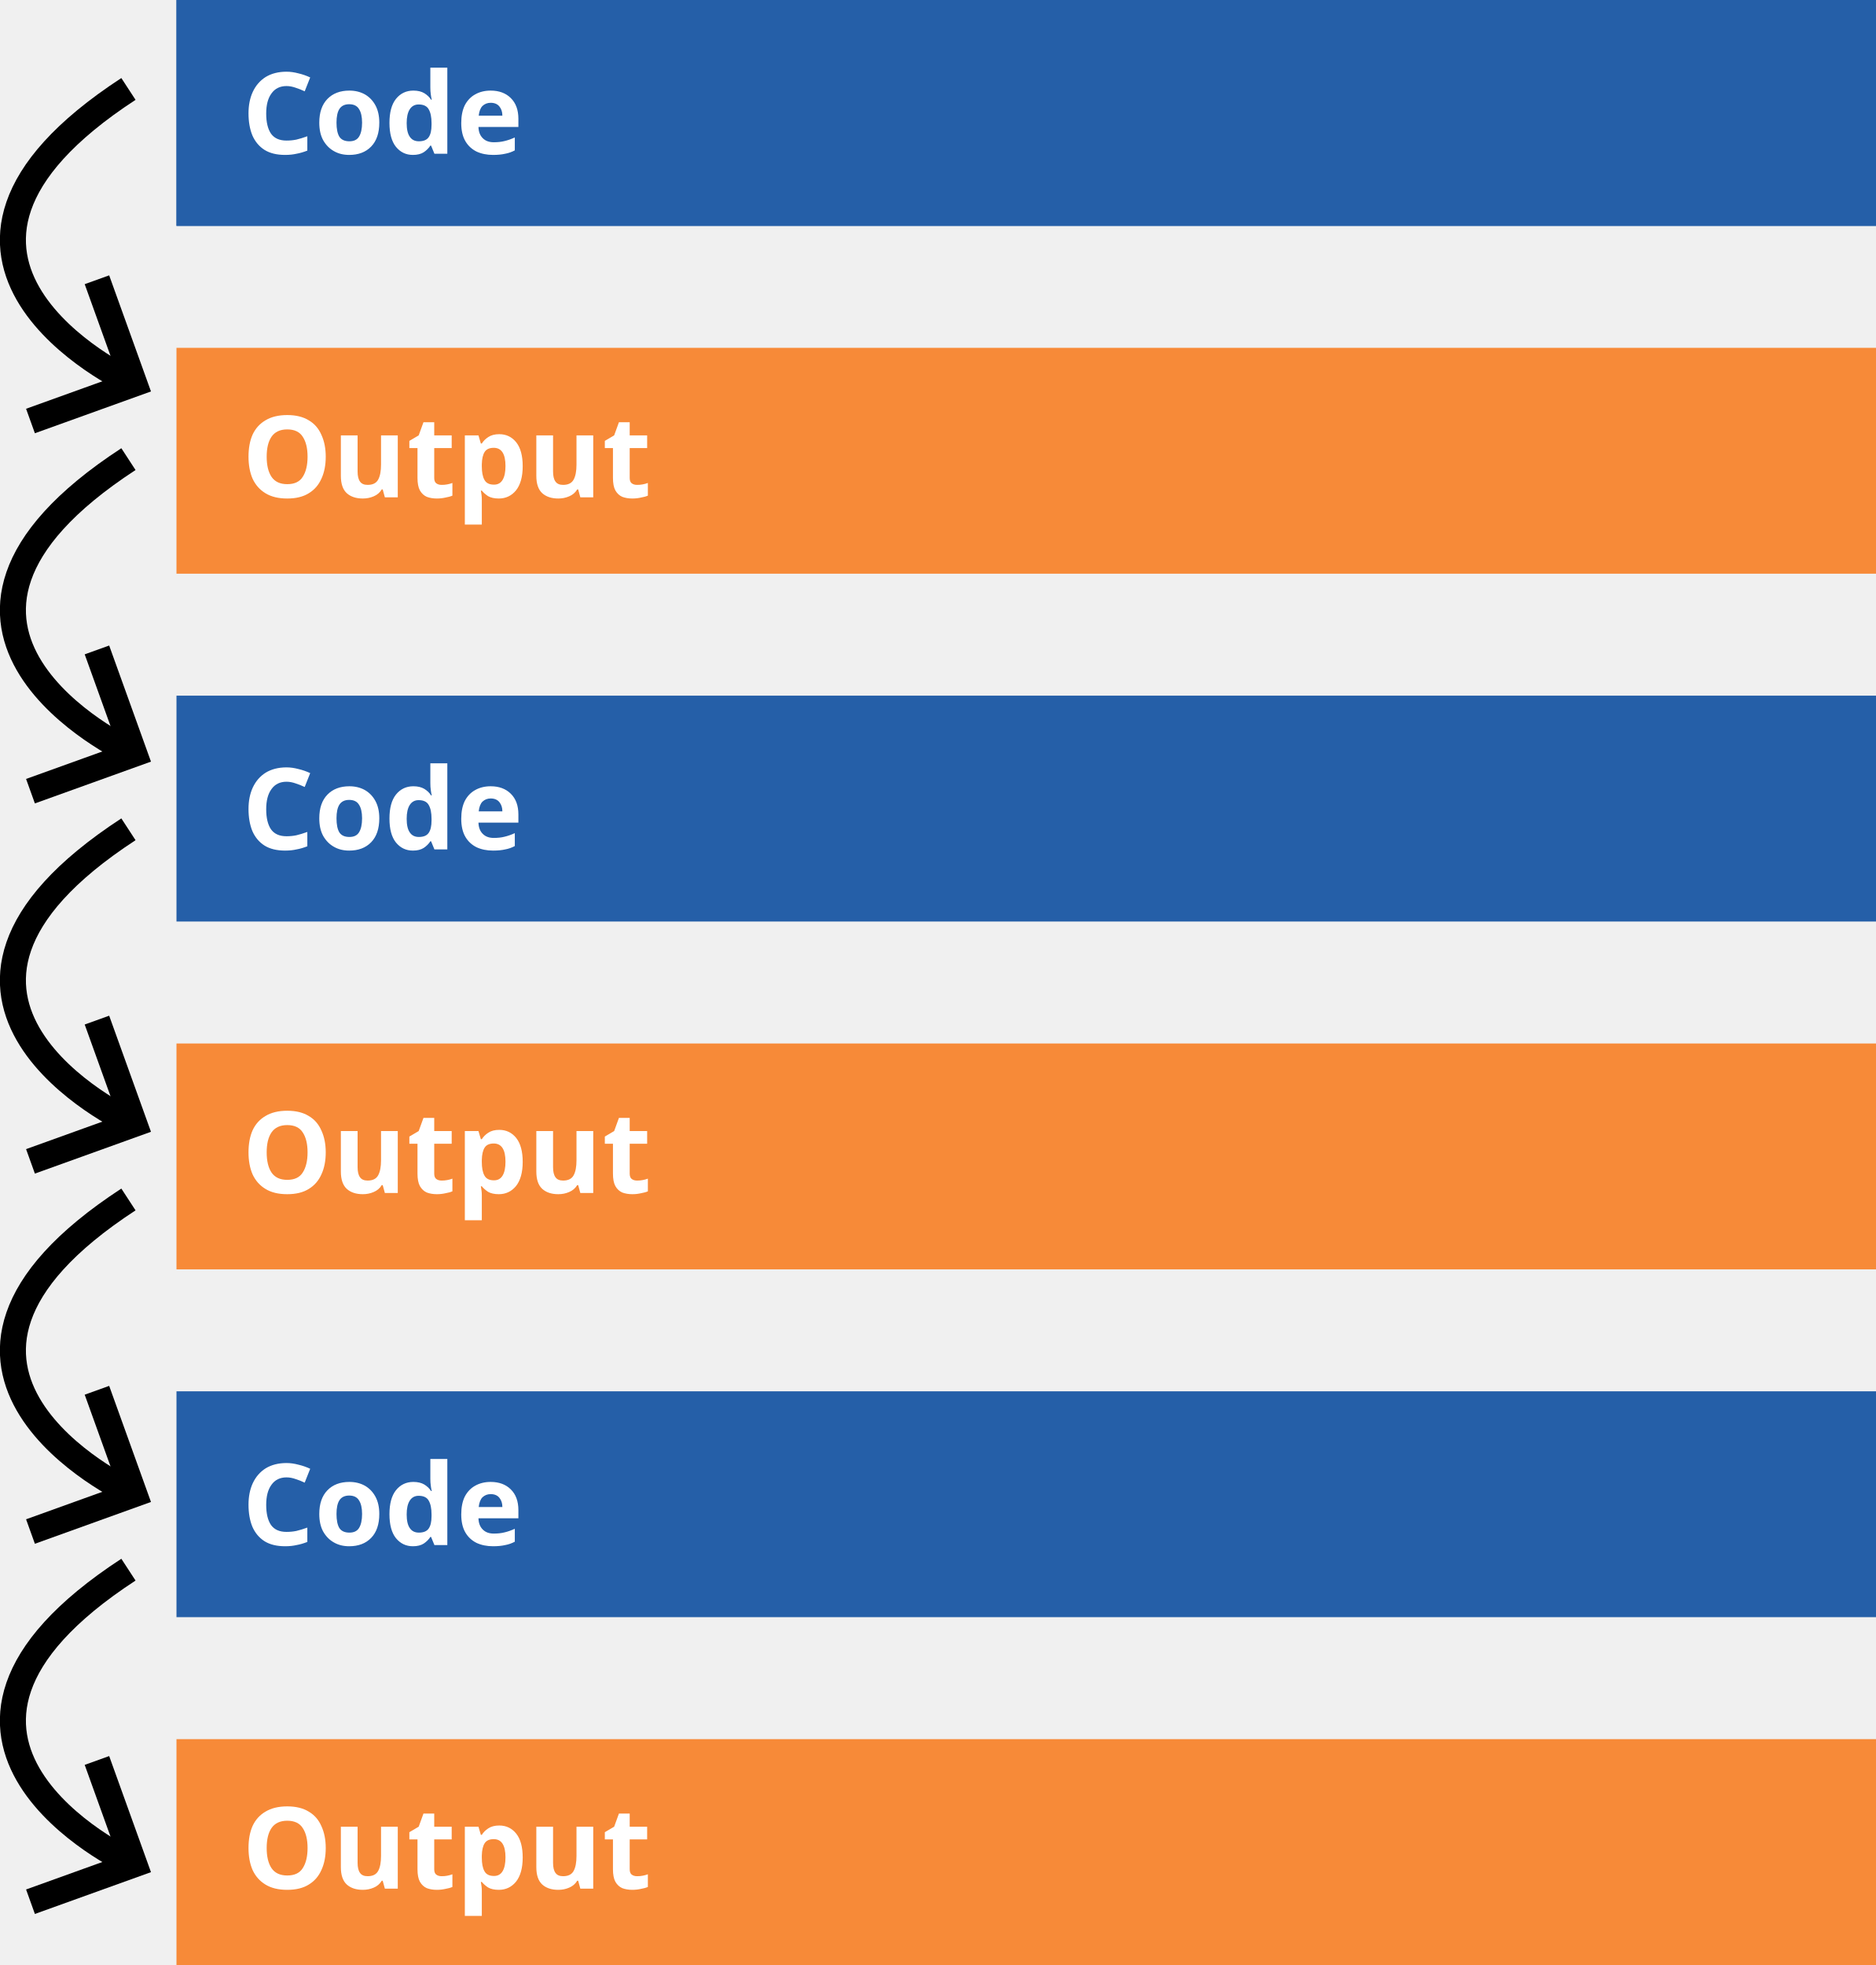
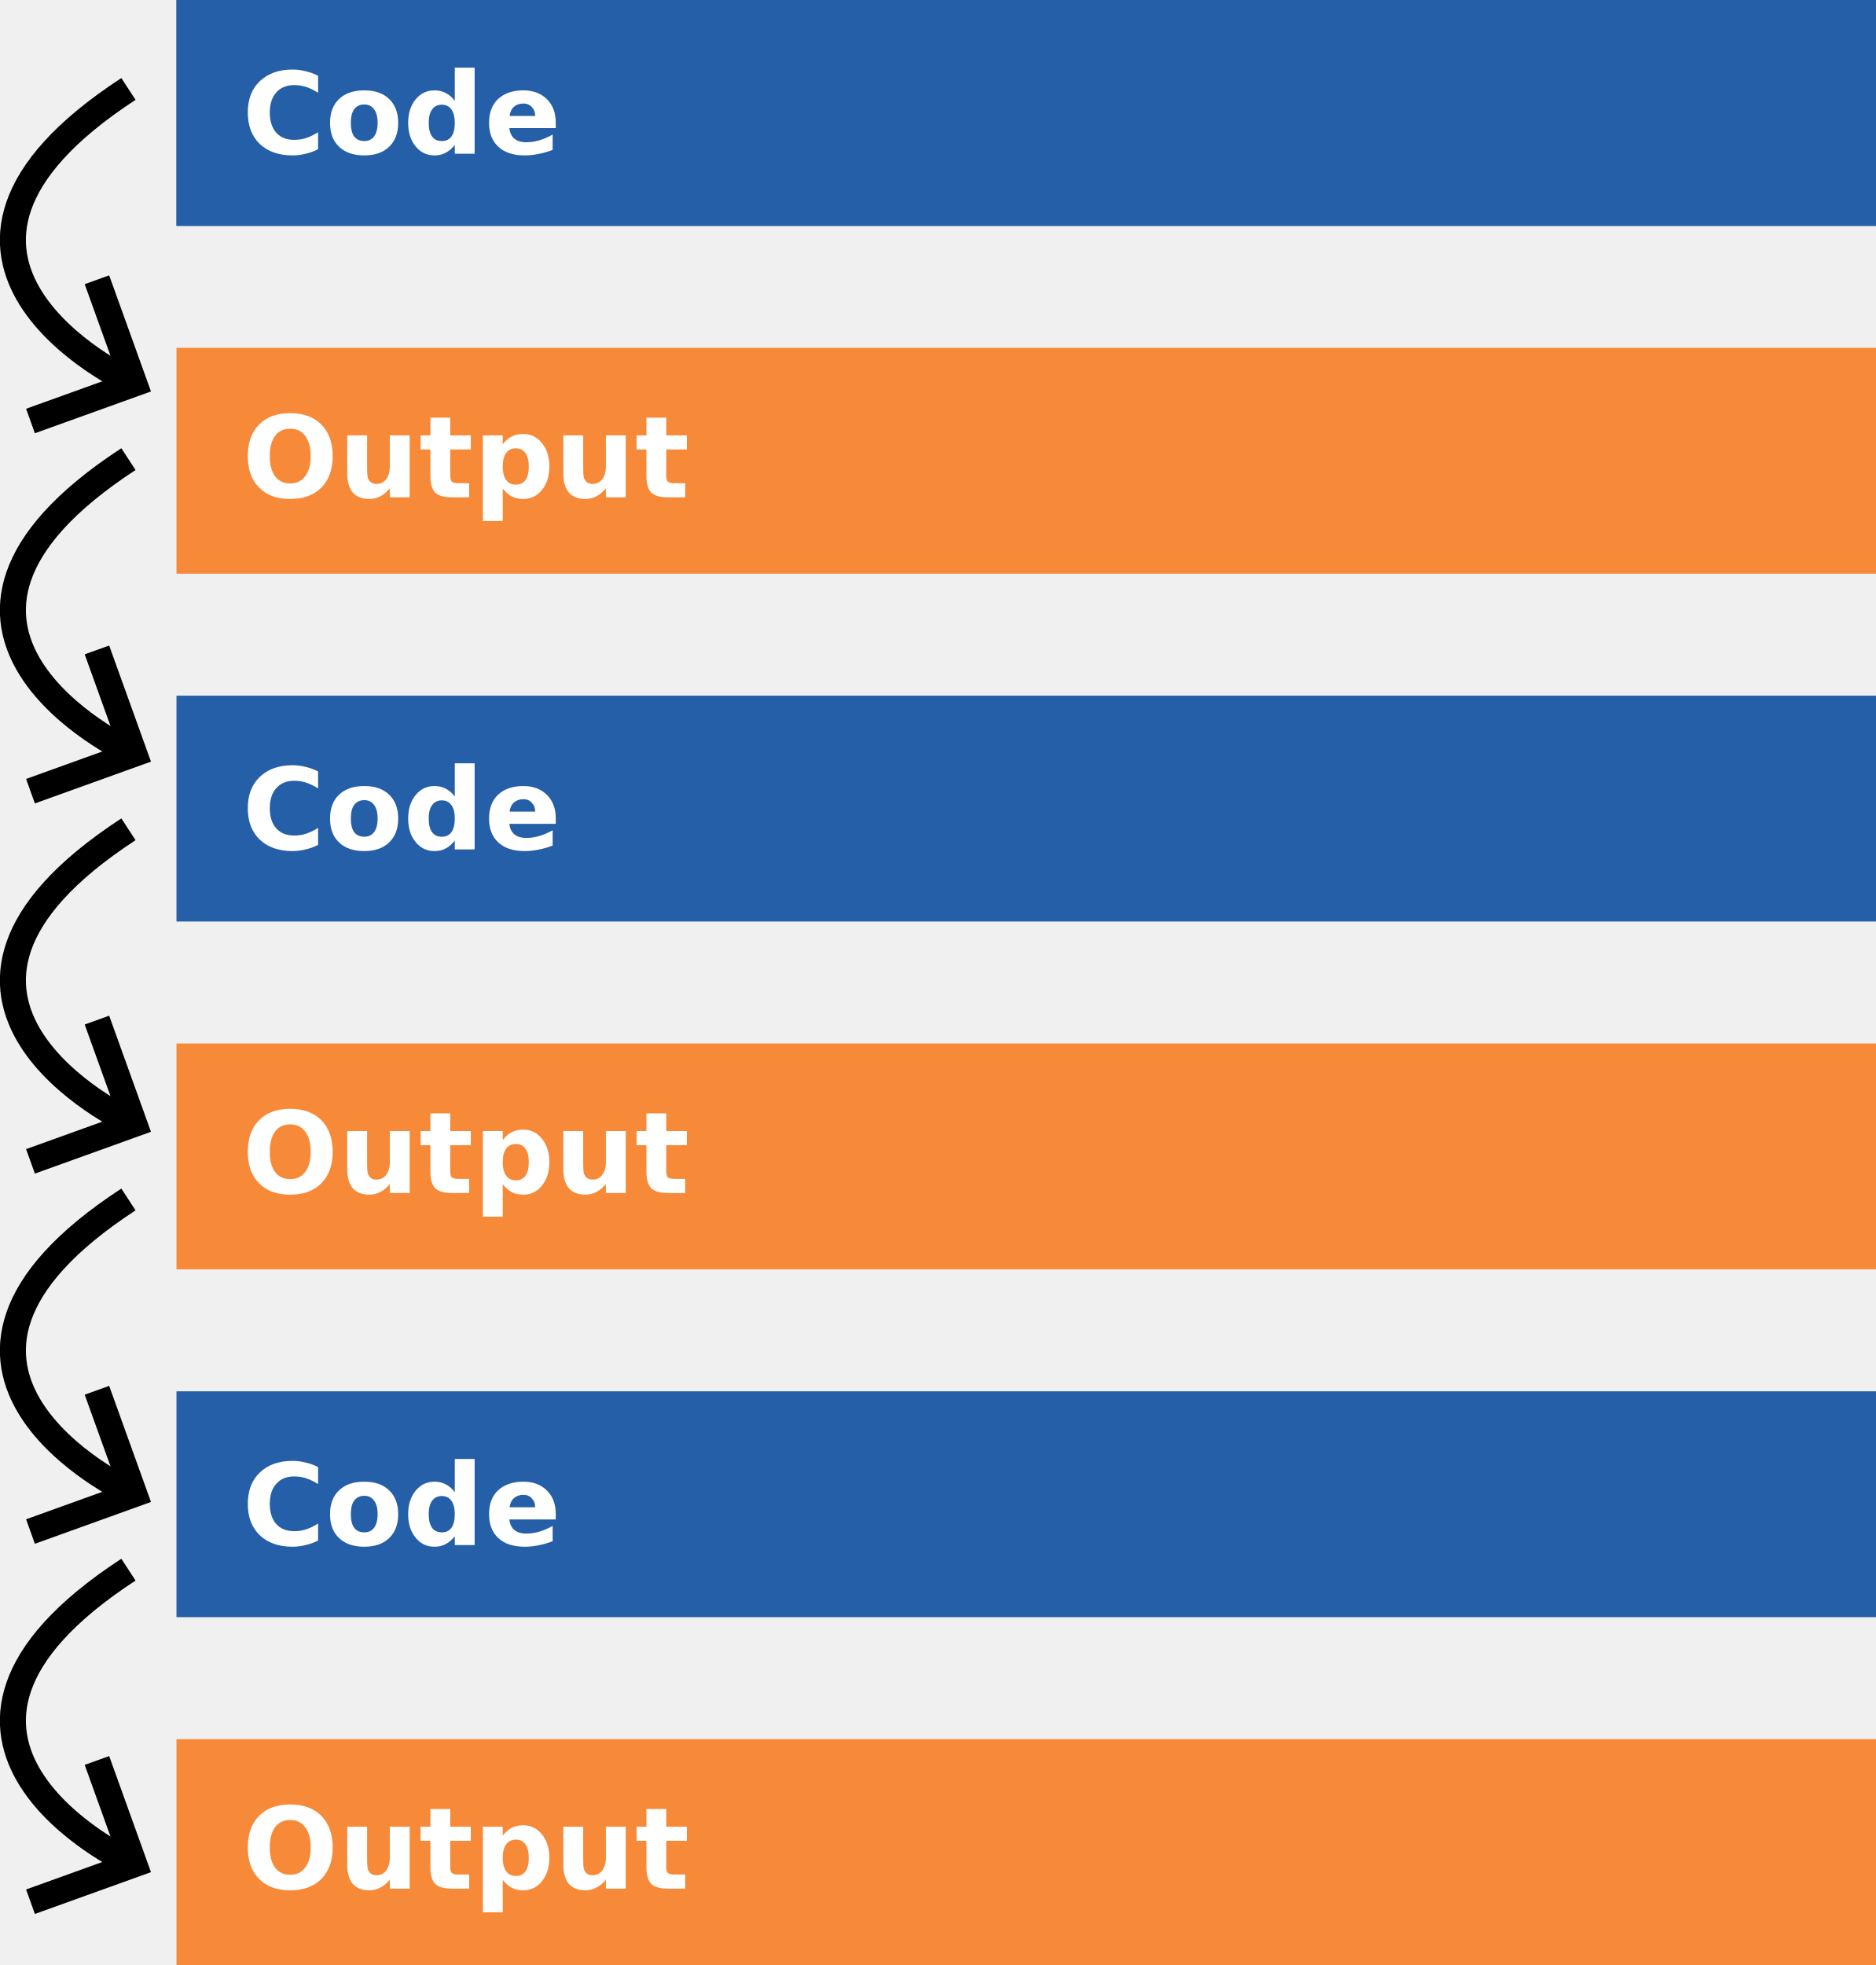
<svg xmlns="http://www.w3.org/2000/svg" width="122.594mm" height="128.398mm" viewBox="0 0 122.594 128.398" version="1.1" id="svg3636">
  <defs id="defs3633">
    <marker style="overflow:visible" id="Arrow1" refX="0" refY="0" orient="auto-start-reverse" markerWidth="4.061" markerHeight="6.707" viewBox="0 0 4.061 6.707" preserveAspectRatio="xMidYMid">
      <path style="fill:none;stroke:context-stroke;stroke-width:1;stroke-linecap:butt" d="M 3,-3 0,0 3,3" id="path5057" transform="rotate(180,0.125,0)" />
    </marker>
  </defs>
  <g id="layer1" transform="translate(-17.42039,-46.43963)">
    <g id="g6826" transform="translate(0,1.22075)">
      <rect style="color:#000000;overflow:visible;fill:#f78a38;fill-opacity:1;stroke:none;stroke-width:1.058;stroke-opacity:1;stop-color:#000000" id="rect4868" width="111.062" height="14.758" x="28.953" y="67.947" ry="0" />
-       <text xml:space="preserve" style="font-style:normal;font-variant:normal;font-weight:normal;font-stretch:normal;font-size:7.408px;line-height:125%;font-family:Raleway-v4020;-inkscape-font-specification:Raleway-v4020;letter-spacing:0px;word-spacing:0px;fill:#000000;fill-opacity:1;stroke:none;stroke-width:0.265px;stroke-linecap:butt;stroke-linejoin:miter;stroke-opacity:1" x="33.238" y="77.716" id="text5604">
-         <tspan id="tspan5602" style="font-weight:bold;fill:#ffffff;stroke-width:0.265px" x="33.238" y="77.716">Output</tspan>
+       <text xml:space="preserve" style="font-style:normal;font-variant:normal;font-weight:bold;font-stretch:normal;font-size:7.408px;line-height:125%;font-family:'DejaVu Sans';-inkscape-font-specification:'DejaVu Sans Bold';letter-spacing:0px;word-spacing:0px;fill:#000000;fill-opacity:1;stroke:none;stroke-width:0.265px;stroke-linecap:butt;stroke-linejoin:miter;stroke-opacity:1" x="33.238" y="77.716" id="text5604">
+         <tspan id="tspan5602" style="font-style:normal;font-variant:normal;font-weight:bold;font-stretch:normal;font-family:'DejaVu Sans';-inkscape-font-specification:'DejaVu Sans Bold';fill:#ffffff;stroke-width:0.265px" x="33.238" y="77.716">Output</tspan>
      </text>
    </g>
    <g id="g6831" transform="translate(0,-2.195239)">
      <rect style="color:#000000;overflow:visible;fill:#255fa8;fill-opacity:1;stroke:none;stroke-width:1.058;stroke-opacity:1;stop-color:#000000" id="rect5606" width="111.062" height="14.758" x="28.953" y="94.091" ry="0" />
-       <text xml:space="preserve" style="font-style:normal;font-variant:normal;font-weight:normal;font-stretch:normal;font-size:7.408px;line-height:125%;font-family:Raleway-v4020;-inkscape-font-specification:Raleway-v4020;letter-spacing:0px;word-spacing:0px;fill:#000000;fill-opacity:1;stroke:none;stroke-width:0.265px;stroke-linecap:butt;stroke-linejoin:miter;stroke-opacity:1" x="33.238" y="104.138" id="text5612">
-         <tspan id="tspan5610" style="font-weight:bold;fill:#ffffff;stroke-width:0.265px" x="33.238" y="104.138">Code</tspan>
+       <text xml:space="preserve" style="font-style:normal;font-variant:normal;font-weight:normal;font-stretch:normal;font-size:7.408px;line-height:125%;font-family:sans-serif;-inkscape-font-specification:sans-serif;letter-spacing:0px;word-spacing:0px;fill:#000000;fill-opacity:1;stroke:none;stroke-width:0.265px;stroke-linecap:butt;stroke-linejoin:miter;stroke-opacity:1" x="33.238" y="104.138" id="text5612">
+         <tspan id="tspan5610" style="font-style:normal;font-variant:normal;font-weight:bold;font-stretch:normal;font-family:'DejaVu Sans';-inkscape-font-specification:'DejaVu Sans Bold';fill:#ffffff;stroke-width:0.265px" x="33.238" y="104.138">Code</tspan>
      </text>
    </g>
    <g id="g6836" transform="translate(0,-8.064001)">
      <rect style="color:#000000;overflow:visible;fill:#f78a38;fill-opacity:1;stroke:none;stroke-width:1.058;stroke-opacity:1;stop-color:#000000" id="rect5608" width="111.062" height="14.758" x="28.953" y="122.688" ry="0" />
-       <text xml:space="preserve" style="font-style:normal;font-variant:normal;font-weight:normal;font-stretch:normal;font-size:7.408px;line-height:125%;font-family:Raleway-v4020;-inkscape-font-specification:Raleway-v4020;letter-spacing:0px;word-spacing:0px;fill:#000000;fill-opacity:1;stroke:none;stroke-width:0.265px;stroke-linecap:butt;stroke-linejoin:miter;stroke-opacity:1" x="33.238" y="132.457" id="text5616">
-         <tspan id="tspan5614" style="font-weight:bold;fill:#ffffff;stroke-width:0.265px" x="33.238" y="132.457">Output</tspan>
+       <text xml:space="preserve" style="font-style:normal;font-variant:normal;font-weight:normal;font-stretch:normal;font-size:7.408px;line-height:125%;font-family:sans-serif;-inkscape-font-specification:sans-serif;letter-spacing:0px;word-spacing:0px;fill:#000000;fill-opacity:1;stroke:none;stroke-width:0.265px;stroke-linecap:butt;stroke-linejoin:miter;stroke-opacity:1" x="33.238" y="132.457" id="text5616">
+         <tspan id="tspan5614" style="font-style:normal;font-variant:normal;font-weight:bold;font-stretch:normal;font-family:'DejaVu Sans';-inkscape-font-specification:'DejaVu Sans Bold';fill:#ffffff;stroke-width:0.265px" x="33.238" y="132.457">Output</tspan>
      </text>
    </g>
    <g id="g6841" transform="translate(0,-12.60674)">
      <rect style="color:#000000;overflow:visible;fill:#255fa8;fill-opacity:1;stroke:none;stroke-width:1.058;stroke-opacity:1;stop-color:#000000" id="rect5618" width="111.062" height="14.758" x="28.953" y="149.958" ry="0" />
-       <text xml:space="preserve" style="font-style:normal;font-variant:normal;font-weight:normal;font-stretch:normal;font-size:7.408px;line-height:125%;font-family:Raleway-v4020;-inkscape-font-specification:Raleway-v4020;letter-spacing:0px;word-spacing:0px;fill:#000000;fill-opacity:1;stroke:none;stroke-width:0.265px;stroke-linecap:butt;stroke-linejoin:miter;stroke-opacity:1" x="33.238" y="160.006" id="text5624">
-         <tspan id="tspan5622" style="font-weight:bold;fill:#ffffff;stroke-width:0.265px" x="33.238" y="160.006">Code</tspan>
+       <text xml:space="preserve" style="font-style:normal;font-variant:normal;font-weight:normal;font-stretch:normal;font-size:7.408px;line-height:125%;font-family:sans-serif;-inkscape-font-specification:sans-serif;letter-spacing:0px;word-spacing:0px;fill:#000000;fill-opacity:1;stroke:none;stroke-width:0.265px;stroke-linecap:butt;stroke-linejoin:miter;stroke-opacity:1" x="33.238" y="160.006" id="text5624">
+         <tspan id="tspan5622" style="font-style:normal;font-variant:normal;font-weight:bold;font-stretch:normal;font-family:'DejaVu Sans';-inkscape-font-specification:'DejaVu Sans Bold';fill:#ffffff;stroke-width:0.265px" x="33.238" y="160.006">Code</tspan>
      </text>
    </g>
    <g id="g6846" transform="translate(0,-16.56623)">
      <rect style="color:#000000;overflow:visible;fill:#f78a38;fill-opacity:1;stroke:none;stroke-width:1.058;stroke-opacity:1;stop-color:#000000" id="rect5620" width="111.062" height="14.758" x="28.953" y="176.646" ry="0" />
-       <text xml:space="preserve" style="font-style:normal;font-variant:normal;font-weight:normal;font-stretch:normal;font-size:7.408px;line-height:125%;font-family:Raleway-v4020;-inkscape-font-specification:Raleway-v4020;letter-spacing:0px;word-spacing:0px;fill:#000000;fill-opacity:1;stroke:none;stroke-width:0.265px;stroke-linecap:butt;stroke-linejoin:miter;stroke-opacity:1" x="33.238" y="186.415" id="text5628">
-         <tspan id="tspan5626" style="font-weight:bold;fill:#ffffff;stroke-width:0.265px" x="33.238" y="186.415">Output</tspan>
+       <text xml:space="preserve" style="font-style:normal;font-variant:normal;font-weight:normal;font-stretch:normal;font-size:7.408px;line-height:125%;font-family:sans-serif;-inkscape-font-specification:sans-serif;letter-spacing:0px;word-spacing:0px;fill:#000000;fill-opacity:1;stroke:none;stroke-width:0.265px;stroke-linecap:butt;stroke-linejoin:miter;stroke-opacity:1" x="33.238" y="186.415" id="text5628">
+         <tspan id="tspan5626" style="font-style:normal;font-variant:normal;font-weight:bold;font-stretch:normal;font-family:'DejaVu Sans';-inkscape-font-specification:'DejaVu Sans Bold';fill:#ffffff;stroke-width:0.265px" x="33.238" y="186.415">Output</tspan>
      </text>
    </g>
    <g id="g6821">
      <rect style="color:#000000;overflow:visible;fill:#255fa8;fill-opacity:1;stroke:none;stroke-width:1.058;stroke-opacity:1;stop-color:#000000" id="rect585" width="111.062" height="14.758" x="28.953" y="46.44" ry="0" />
-       <text xml:space="preserve" style="font-style:normal;font-variant:normal;font-weight:normal;font-stretch:normal;font-size:7.408px;line-height:125%;font-family:Raleway-v4020;-inkscape-font-specification:Raleway-v4020;letter-spacing:0px;word-spacing:0px;fill:#000000;fill-opacity:1;stroke:none;stroke-width:0.265px;stroke-linecap:butt;stroke-linejoin:miter;stroke-opacity:1" x="33.238" y="56.487" id="text5600">
+       <text xml:space="preserve" style="font-style:normal;font-variant:normal;font-weight:normal;font-stretch:normal;font-size:7.408px;line-height:125%;font-family:sans-serif;-inkscape-font-specification:sans-serif;letter-spacing:0px;word-spacing:0px;fill:#000000;fill-opacity:1;stroke:none;stroke-width:0.265px;stroke-linecap:butt;stroke-linejoin:miter;stroke-opacity:1" x="33.238" y="56.487" id="text5600">
        <tspan id="tspan5598" style="font-weight:bold;fill:#ffffff;stroke-width:0.265px" x="33.238" y="56.487">Code</tspan>
      </text>
      <rect style="color:#000000;overflow:visible;fill:#255fa8;fill-opacity:1;stroke:none;stroke-width:1.058;stroke-opacity:1;stop-color:#000000" id="rect6783" width="111.062" height="14.758" x="28.953" y="46.44" ry="0" />
-       <text xml:space="preserve" style="font-style:normal;font-variant:normal;font-weight:normal;font-stretch:normal;font-size:7.408px;line-height:125%;font-family:Raleway-v4020;-inkscape-font-specification:Raleway-v4020;letter-spacing:0px;word-spacing:0px;fill:#000000;fill-opacity:1;stroke:none;stroke-width:0.265px;stroke-linecap:butt;stroke-linejoin:miter;stroke-opacity:1" x="33.238" y="56.487" id="text6787">
-         <tspan id="tspan6785" style="font-weight:bold;fill:#ffffff;stroke-width:0.265px" x="33.238" y="56.487">Code</tspan>
+       <text xml:space="preserve" style="font-style:normal;font-variant:normal;font-weight:bold;font-stretch:normal;font-size:7.408px;line-height:125%;font-family:'DejaVu Sans';-inkscape-font-specification:'DejaVu Sans Bold';letter-spacing:0px;word-spacing:0px;fill:#000000;fill-opacity:1;stroke:none;stroke-width:0.265px;stroke-linecap:butt;stroke-linejoin:miter;stroke-opacity:1" x="33.238" y="56.487" id="text6787">
+         <tspan id="tspan6785" style="font-style:normal;font-variant:normal;font-weight:bold;font-stretch:normal;font-family:'DejaVu Sans';-inkscape-font-specification:'DejaVu Sans Bold';fill:#ffffff;stroke-width:0.265px" x="33.238" y="56.487">Code</tspan>
      </text>
    </g>
  </g>
  <g id="layer8">
    <path style="fill:none;fill-rule:evenodd;stroke:#000000;stroke-width:1.7;stroke-linecap:butt;stroke-linejoin:miter;stroke-dasharray:none;stroke-opacity:1;marker-end:url(#Arrow1)" d="m 25.814,76.44 c -16.99,11.079 0,19.073 0,19.073" id="path6848" transform="translate(-17.42039,-46.43963)" />
    <path style="fill:none;fill-rule:evenodd;stroke:#000000;stroke-width:1.7;stroke-linecap:butt;stroke-linejoin:miter;stroke-dasharray:none;stroke-opacity:1;marker-end:url(#Arrow1)" d="m 25.814,100.628 c -16.99,11.079 0,19.073 0,19.073" id="path6850" transform="translate(-17.42039,-46.43963)" />
    <path style="fill:none;fill-rule:evenodd;stroke:#000000;stroke-width:1.7;stroke-linecap:butt;stroke-linejoin:miter;stroke-dasharray:none;stroke-opacity:1;marker-end:url(#Arrow1)" d="m 25.814,124.816 c -16.99,11.079 0,19.073 0,19.073" id="path6852" transform="translate(-17.42039,-46.43963)" />
    <path style="fill:none;fill-rule:evenodd;stroke:#000000;stroke-width:1.7;stroke-linecap:butt;stroke-linejoin:miter;stroke-dasharray:none;stroke-opacity:1;marker-end:url(#Arrow1)" d="m 25.814,149.005 c -16.99,11.079 0,19.073 0,19.073" id="path6854" transform="translate(-17.42039,-46.43963)" />
    <path style="fill:none;fill-rule:evenodd;stroke:#000000;stroke-width:1.7;stroke-linecap:butt;stroke-linejoin:miter;stroke-dasharray:none;stroke-opacity:1;marker-end:url(#Arrow1)" d="m 25.814,52.252 c -16.99,11.079 0,19.073 0,19.073" id="path6419" transform="translate(-17.42039,-46.43963)" />
  </g>
</svg>
